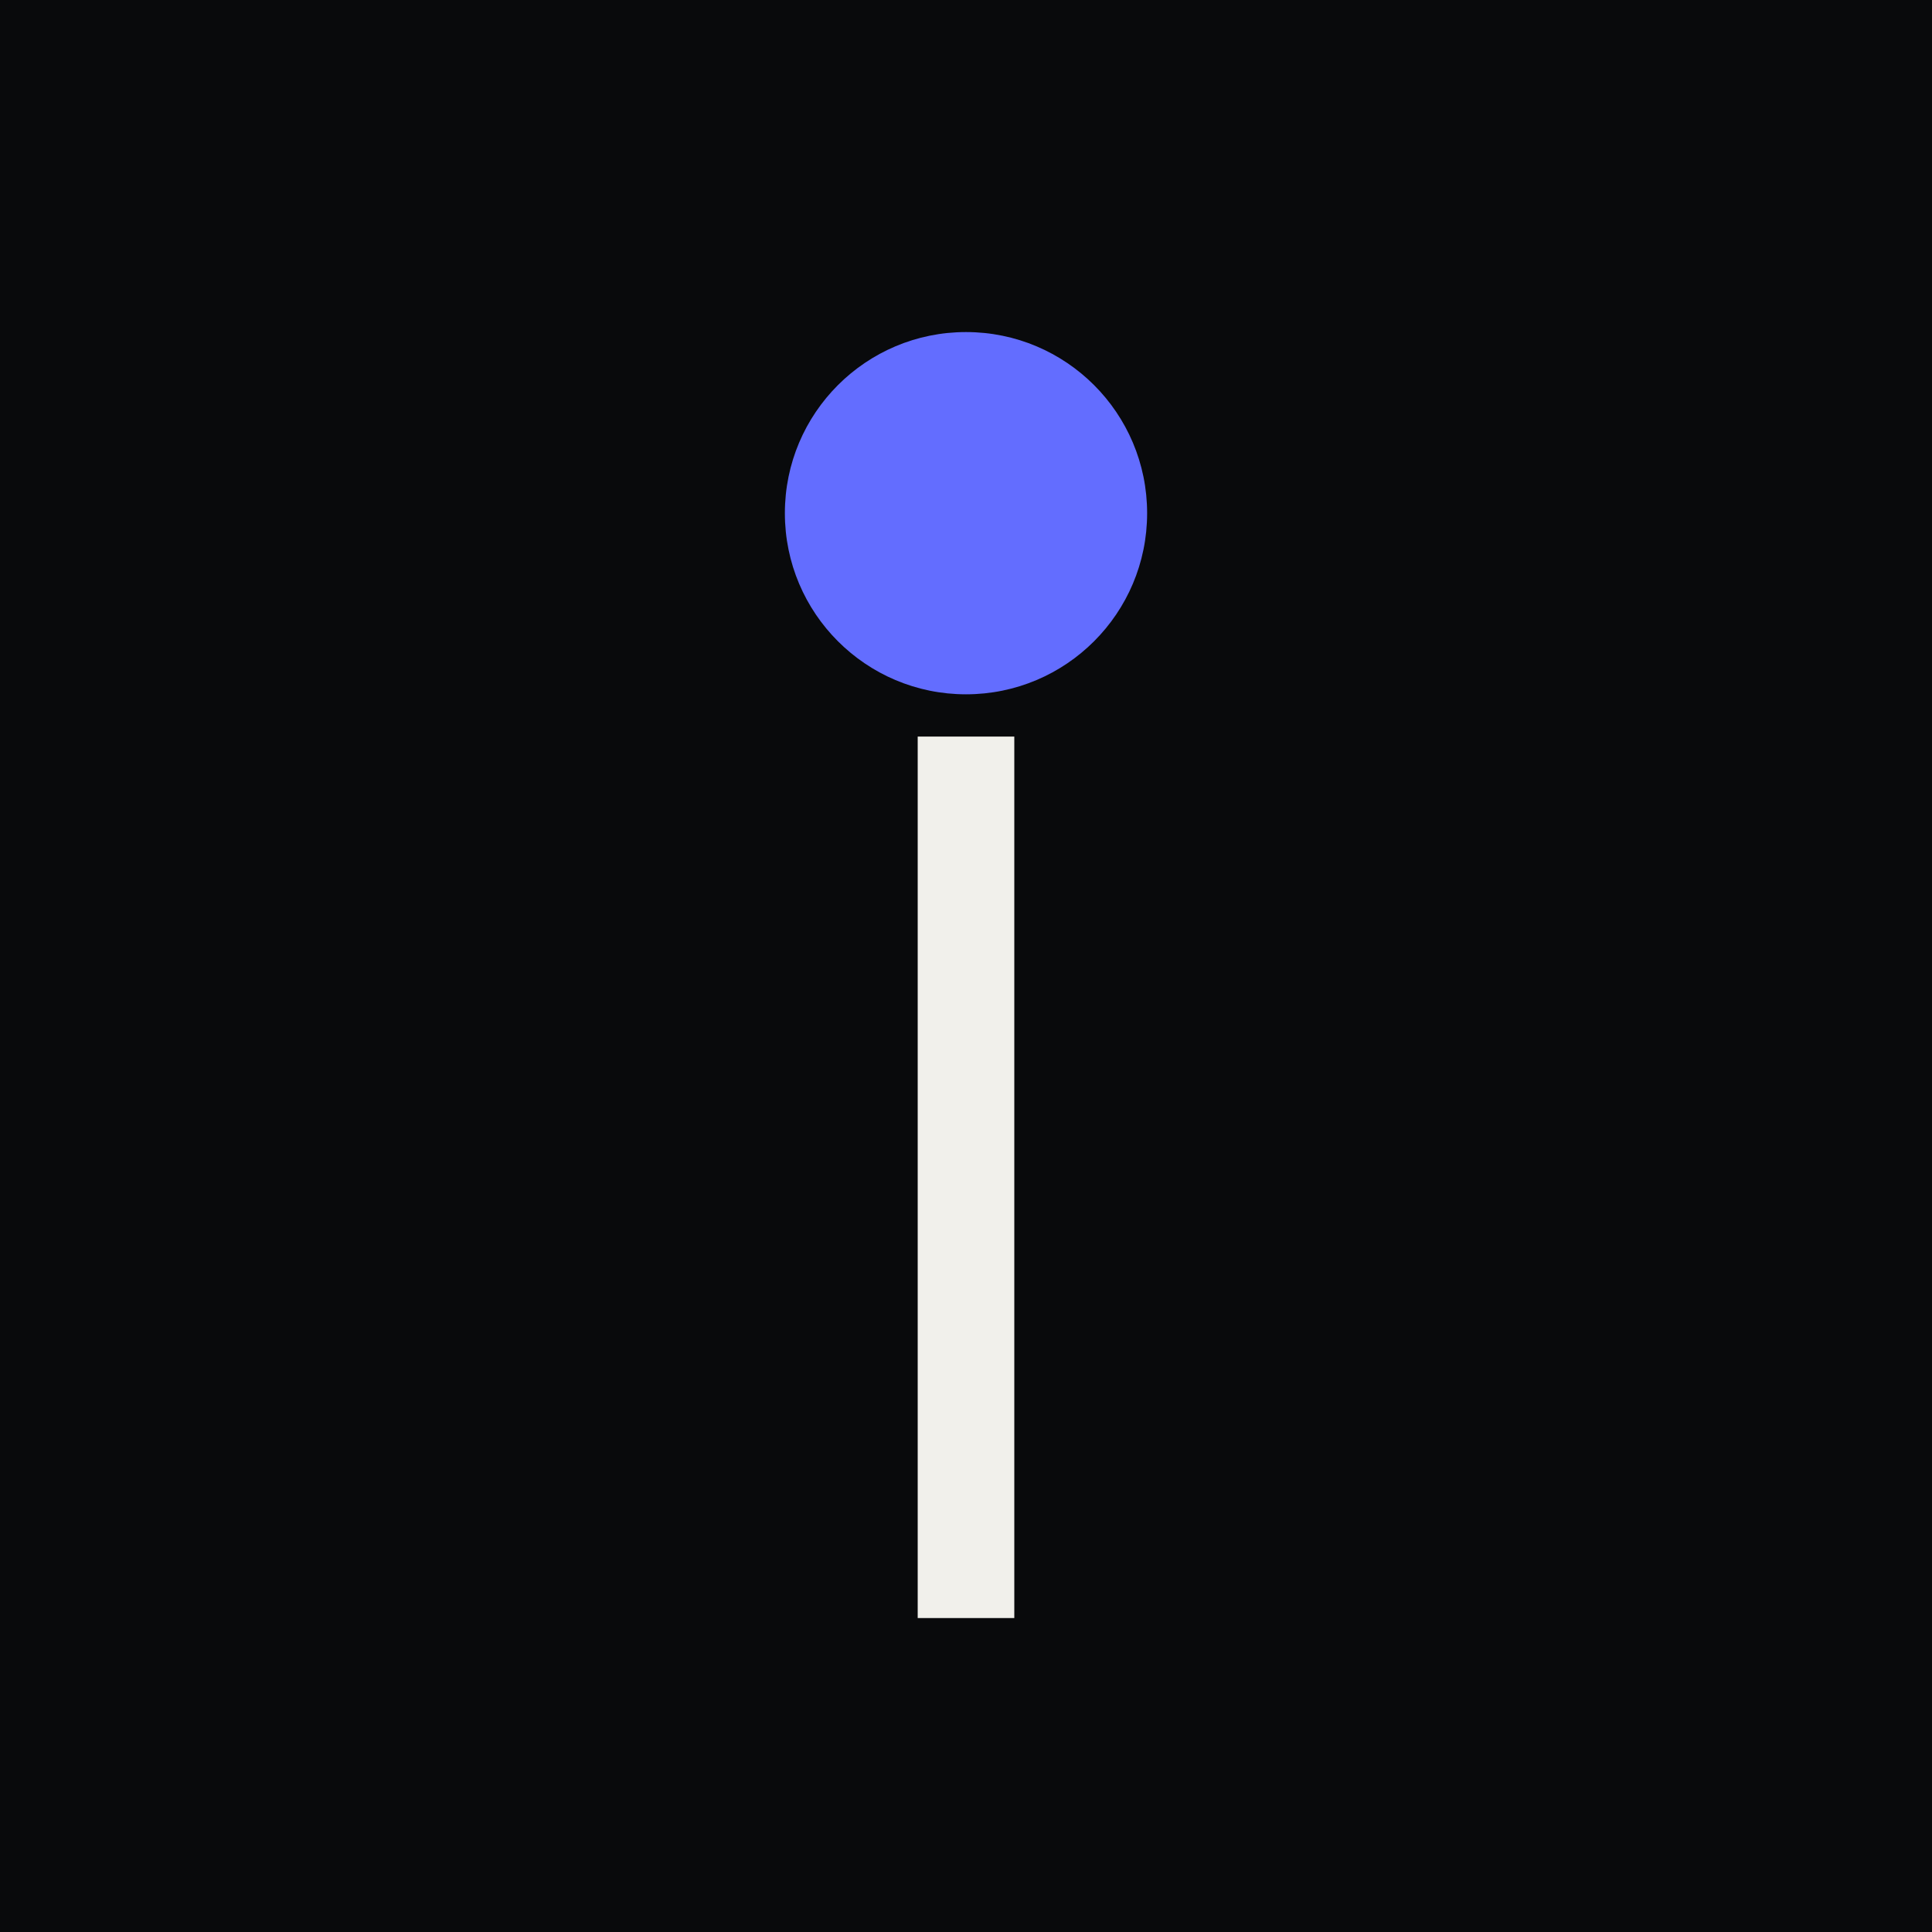
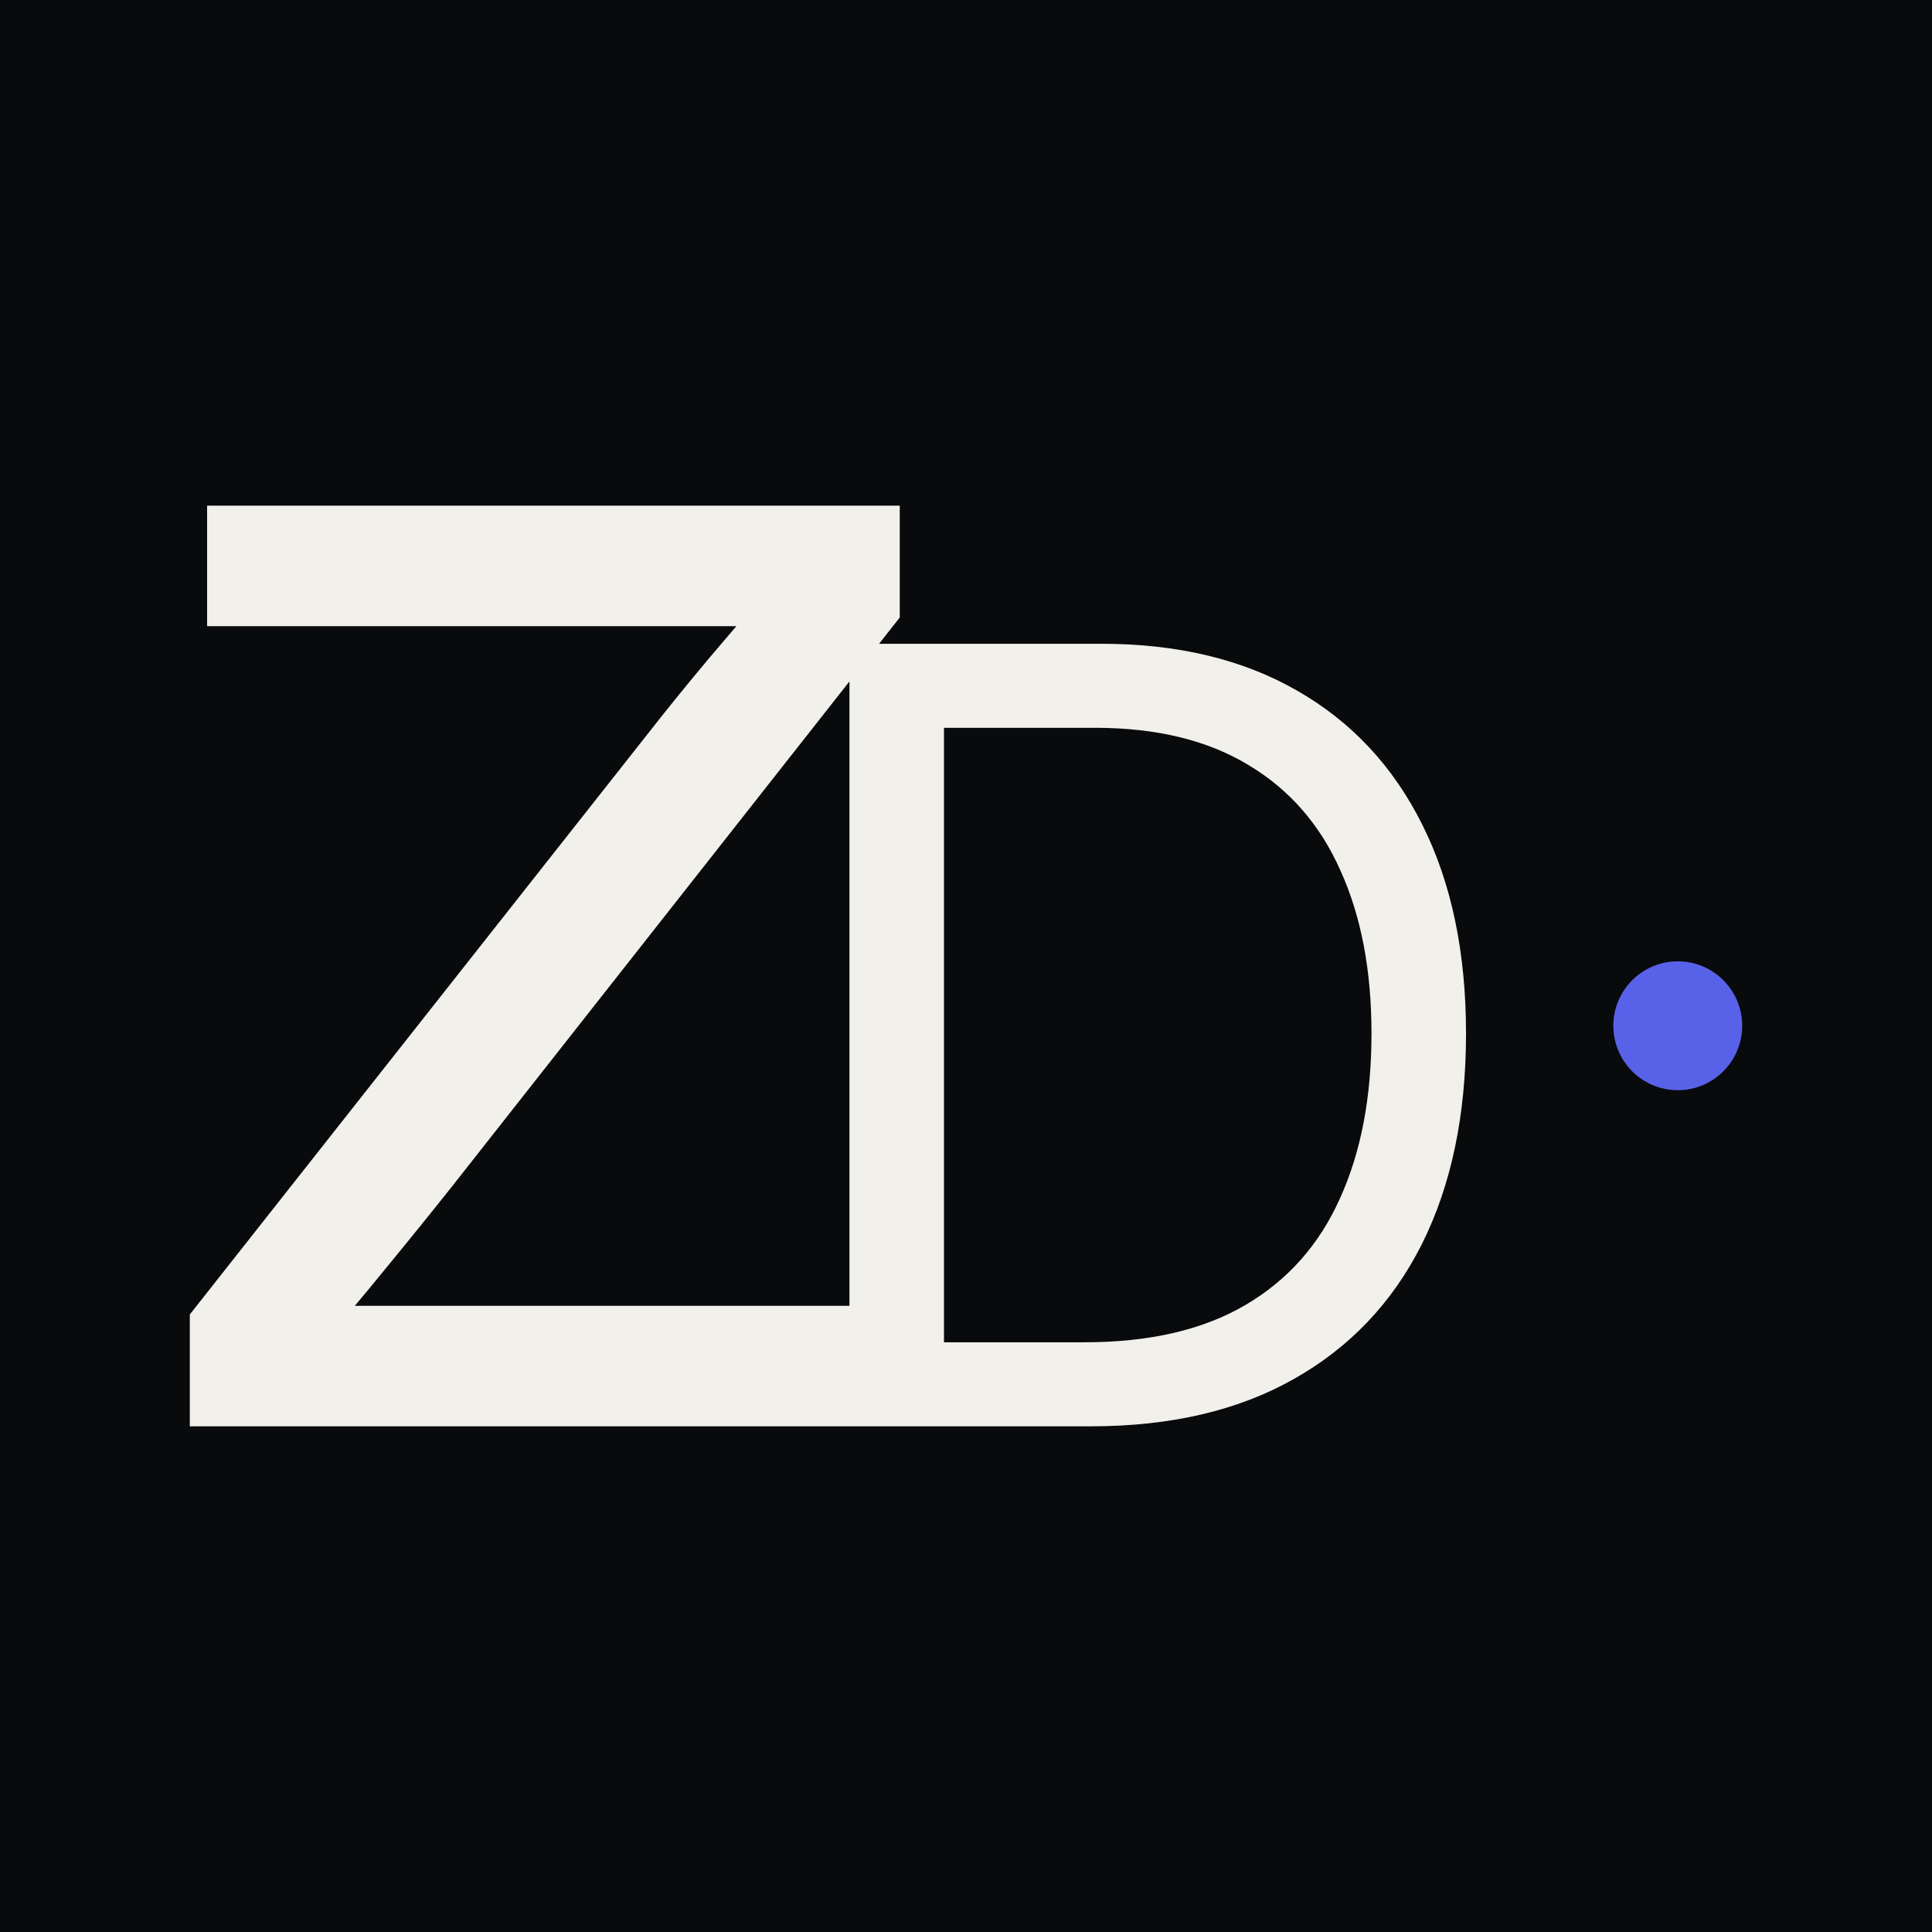
- <svg xmlns="http://www.w3.org/2000/svg" viewBox="0 0 32 32">
-   <rect width="32" height="32" fill="#090A0C" />
-   <path d="M16 26 V13" stroke="#F1F0EB" stroke-width="1.6" stroke-linecap="square" />
-   <circle cx="16" cy="8.5" r="3" fill="#636DFF" />
+ <svg xmlns="http://www.w3.org/2000/svg" viewBox="-81 -320.91 366.43 366.43" role="img" aria-label="Zenith Dias">
+   <rect x="-81" y="-320.91" width="366.43" height="366.43" fill="#090A0C" />
+   <path fill="#F1F0EB" fill-rule="nonzero" d="m -41.719,-225 v 22.852 h 70.312 20.508 9.561 c -1.66,1.953 -3.342,3.906 -4.99,5.859 -4.141,4.922 -8.164,9.883 -12.07,14.883 L -45,-71.602 v 21.211 h 125.109 10.477 7.453 27.891 c 15.074,0 27.891,-2.988 38.449,-8.965 10.625,-5.977 18.727,-14.51 24.305,-25.6 5.578,-11.156 8.367,-24.471 8.367,-39.943 0,-15.34 -2.756,-28.521 -8.268,-39.545 -5.512,-11.09 -13.447,-19.59 -23.807,-25.5 -10.293,-5.91 -22.645,-8.865 -37.055,-8.865 H 98.039 85.729 l 3.92,-4.98 V -225 Z m 121.828,33.332 V -73.242 H 15.469 -4.687 -13.709 c 1.904,-2.266 3.79,-4.531 5.623,-6.797 4.375,-5.312 8.672,-10.625 12.891,-15.938 z m 17.93,8.797 h 28.687 c 11.621,0 21.316,2.357 29.086,7.072 7.77,4.648 13.58,11.322 17.432,20.021 3.918,8.633 5.877,18.926 5.877,30.879 0,12.086 -1.992,22.512 -5.977,31.277 -3.918,8.766 -9.895,15.506 -17.93,20.221 -8.035,4.715 -18.195,7.072 -30.48,7.072 H 98.039 Z" />
+   <circle cx="237.211" cy="-126.361" r="12.22" fill="#5862E8" />
</svg>
